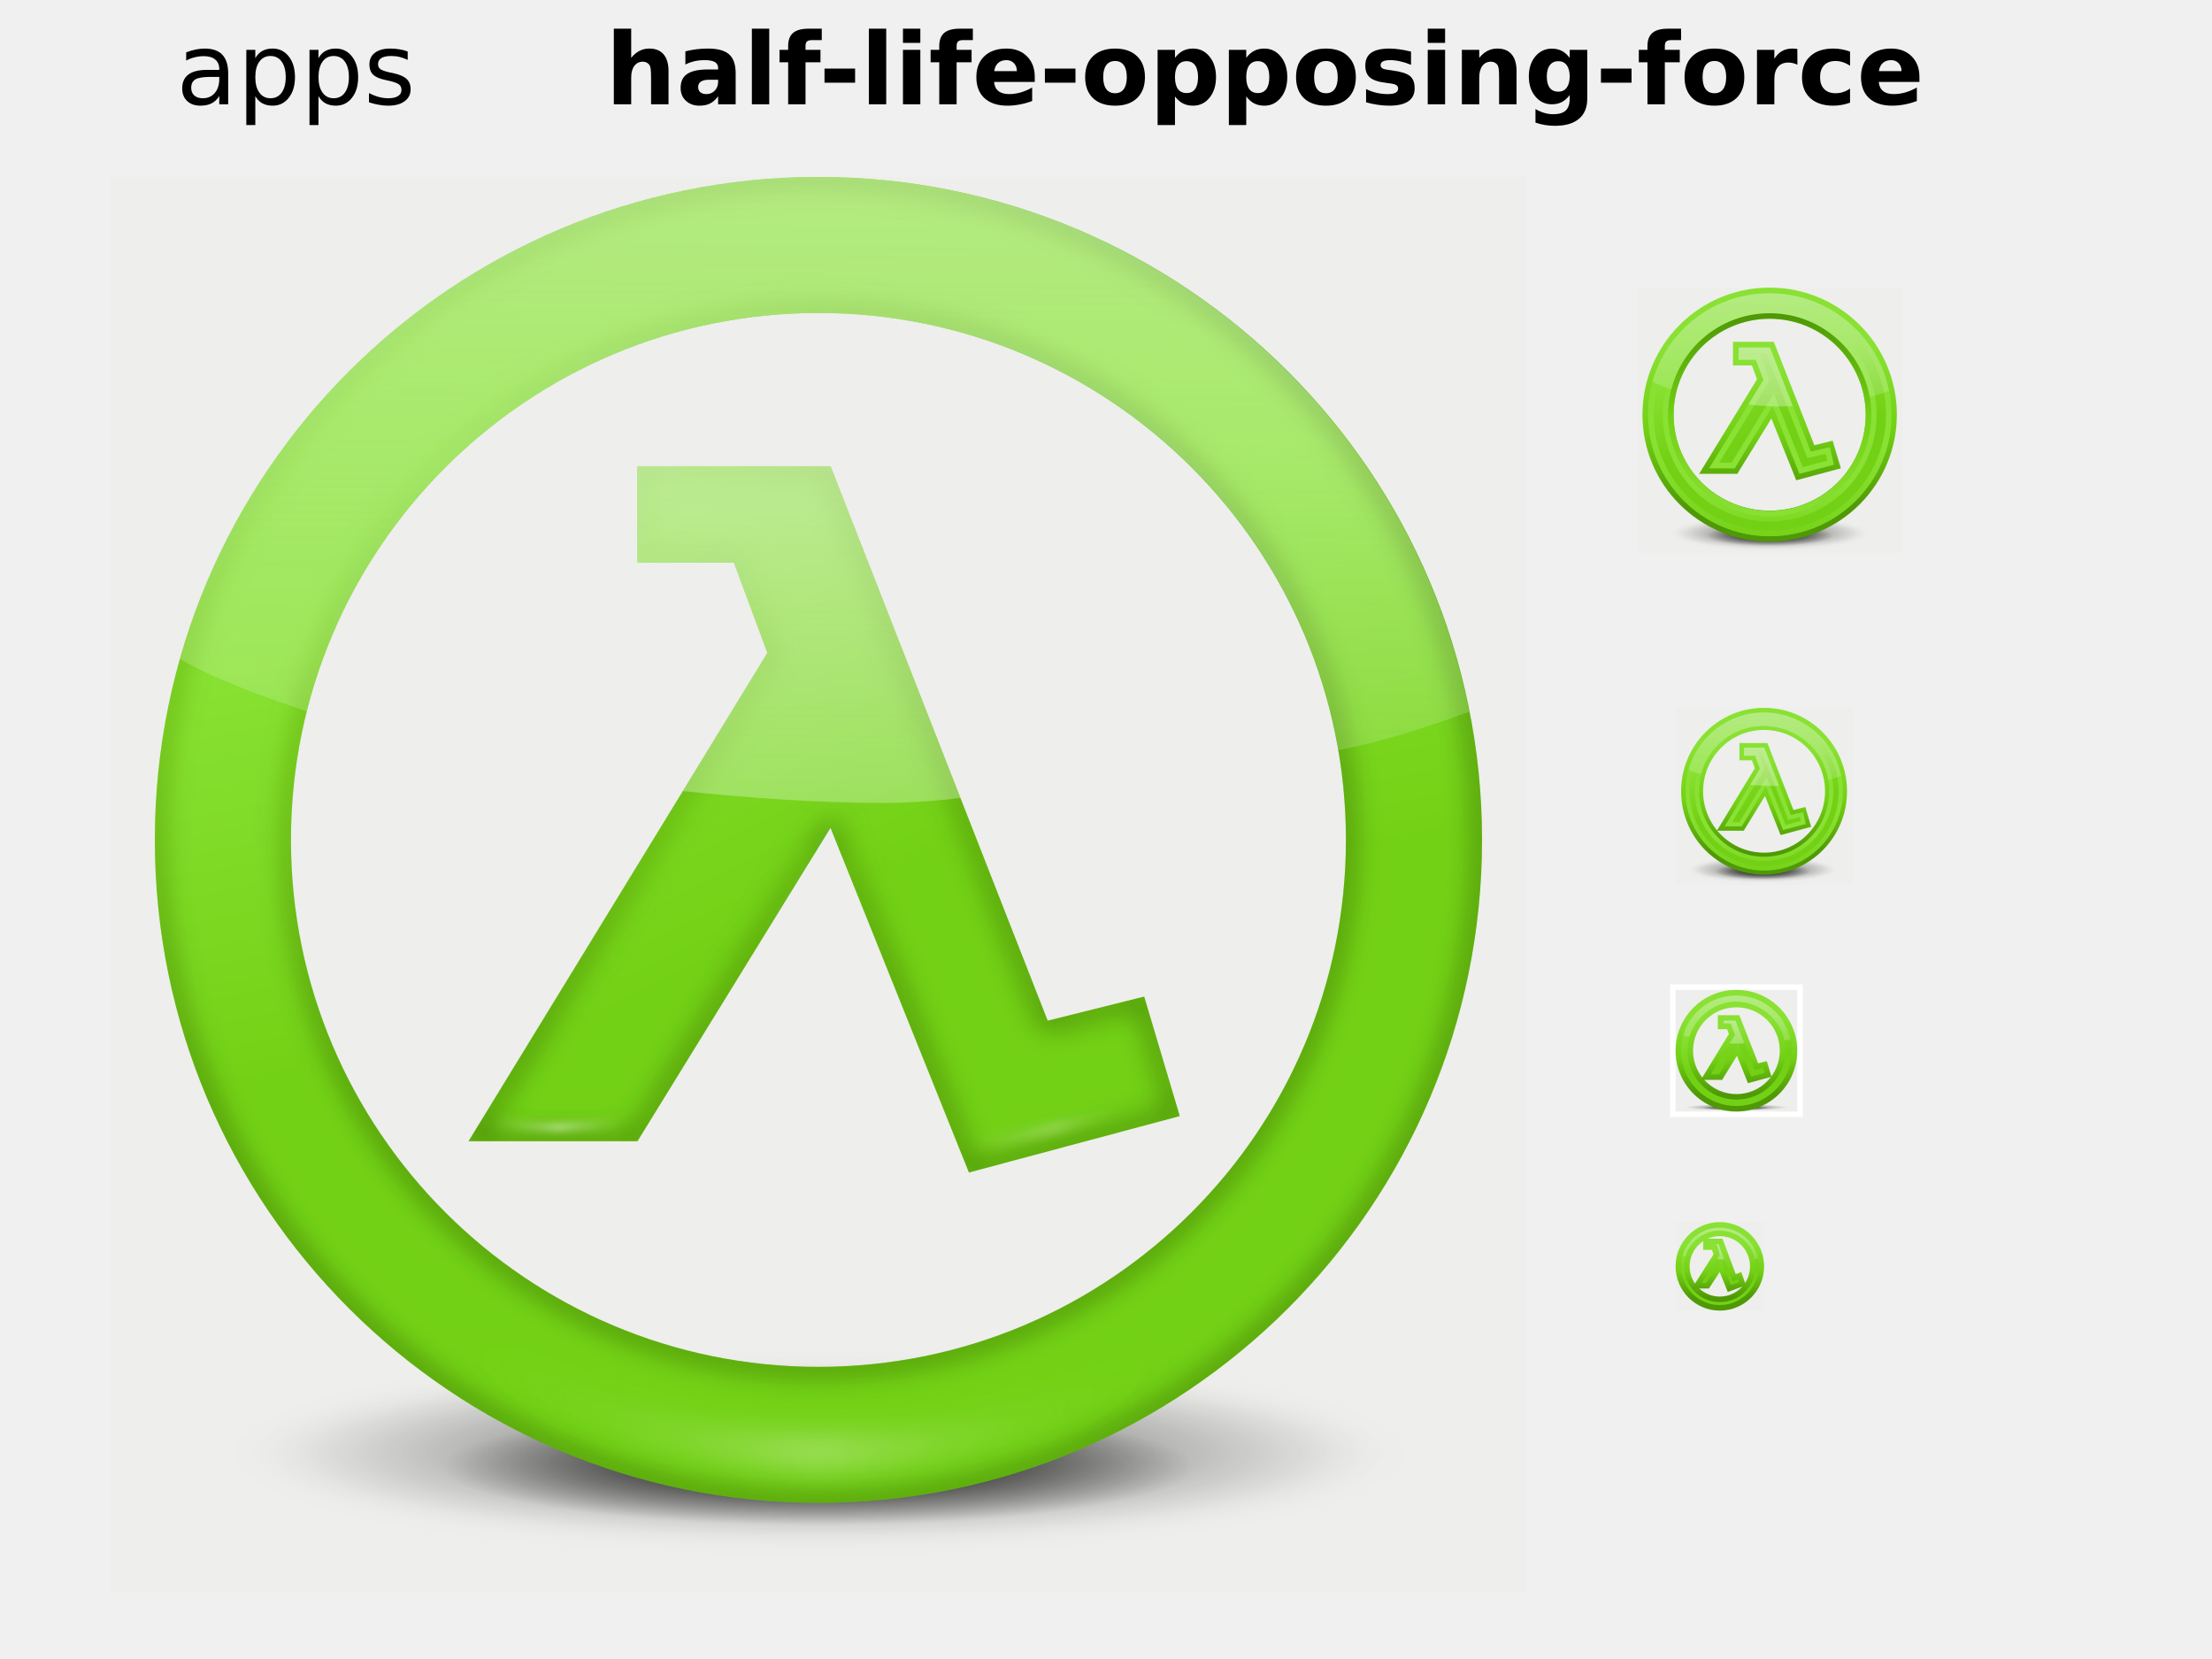
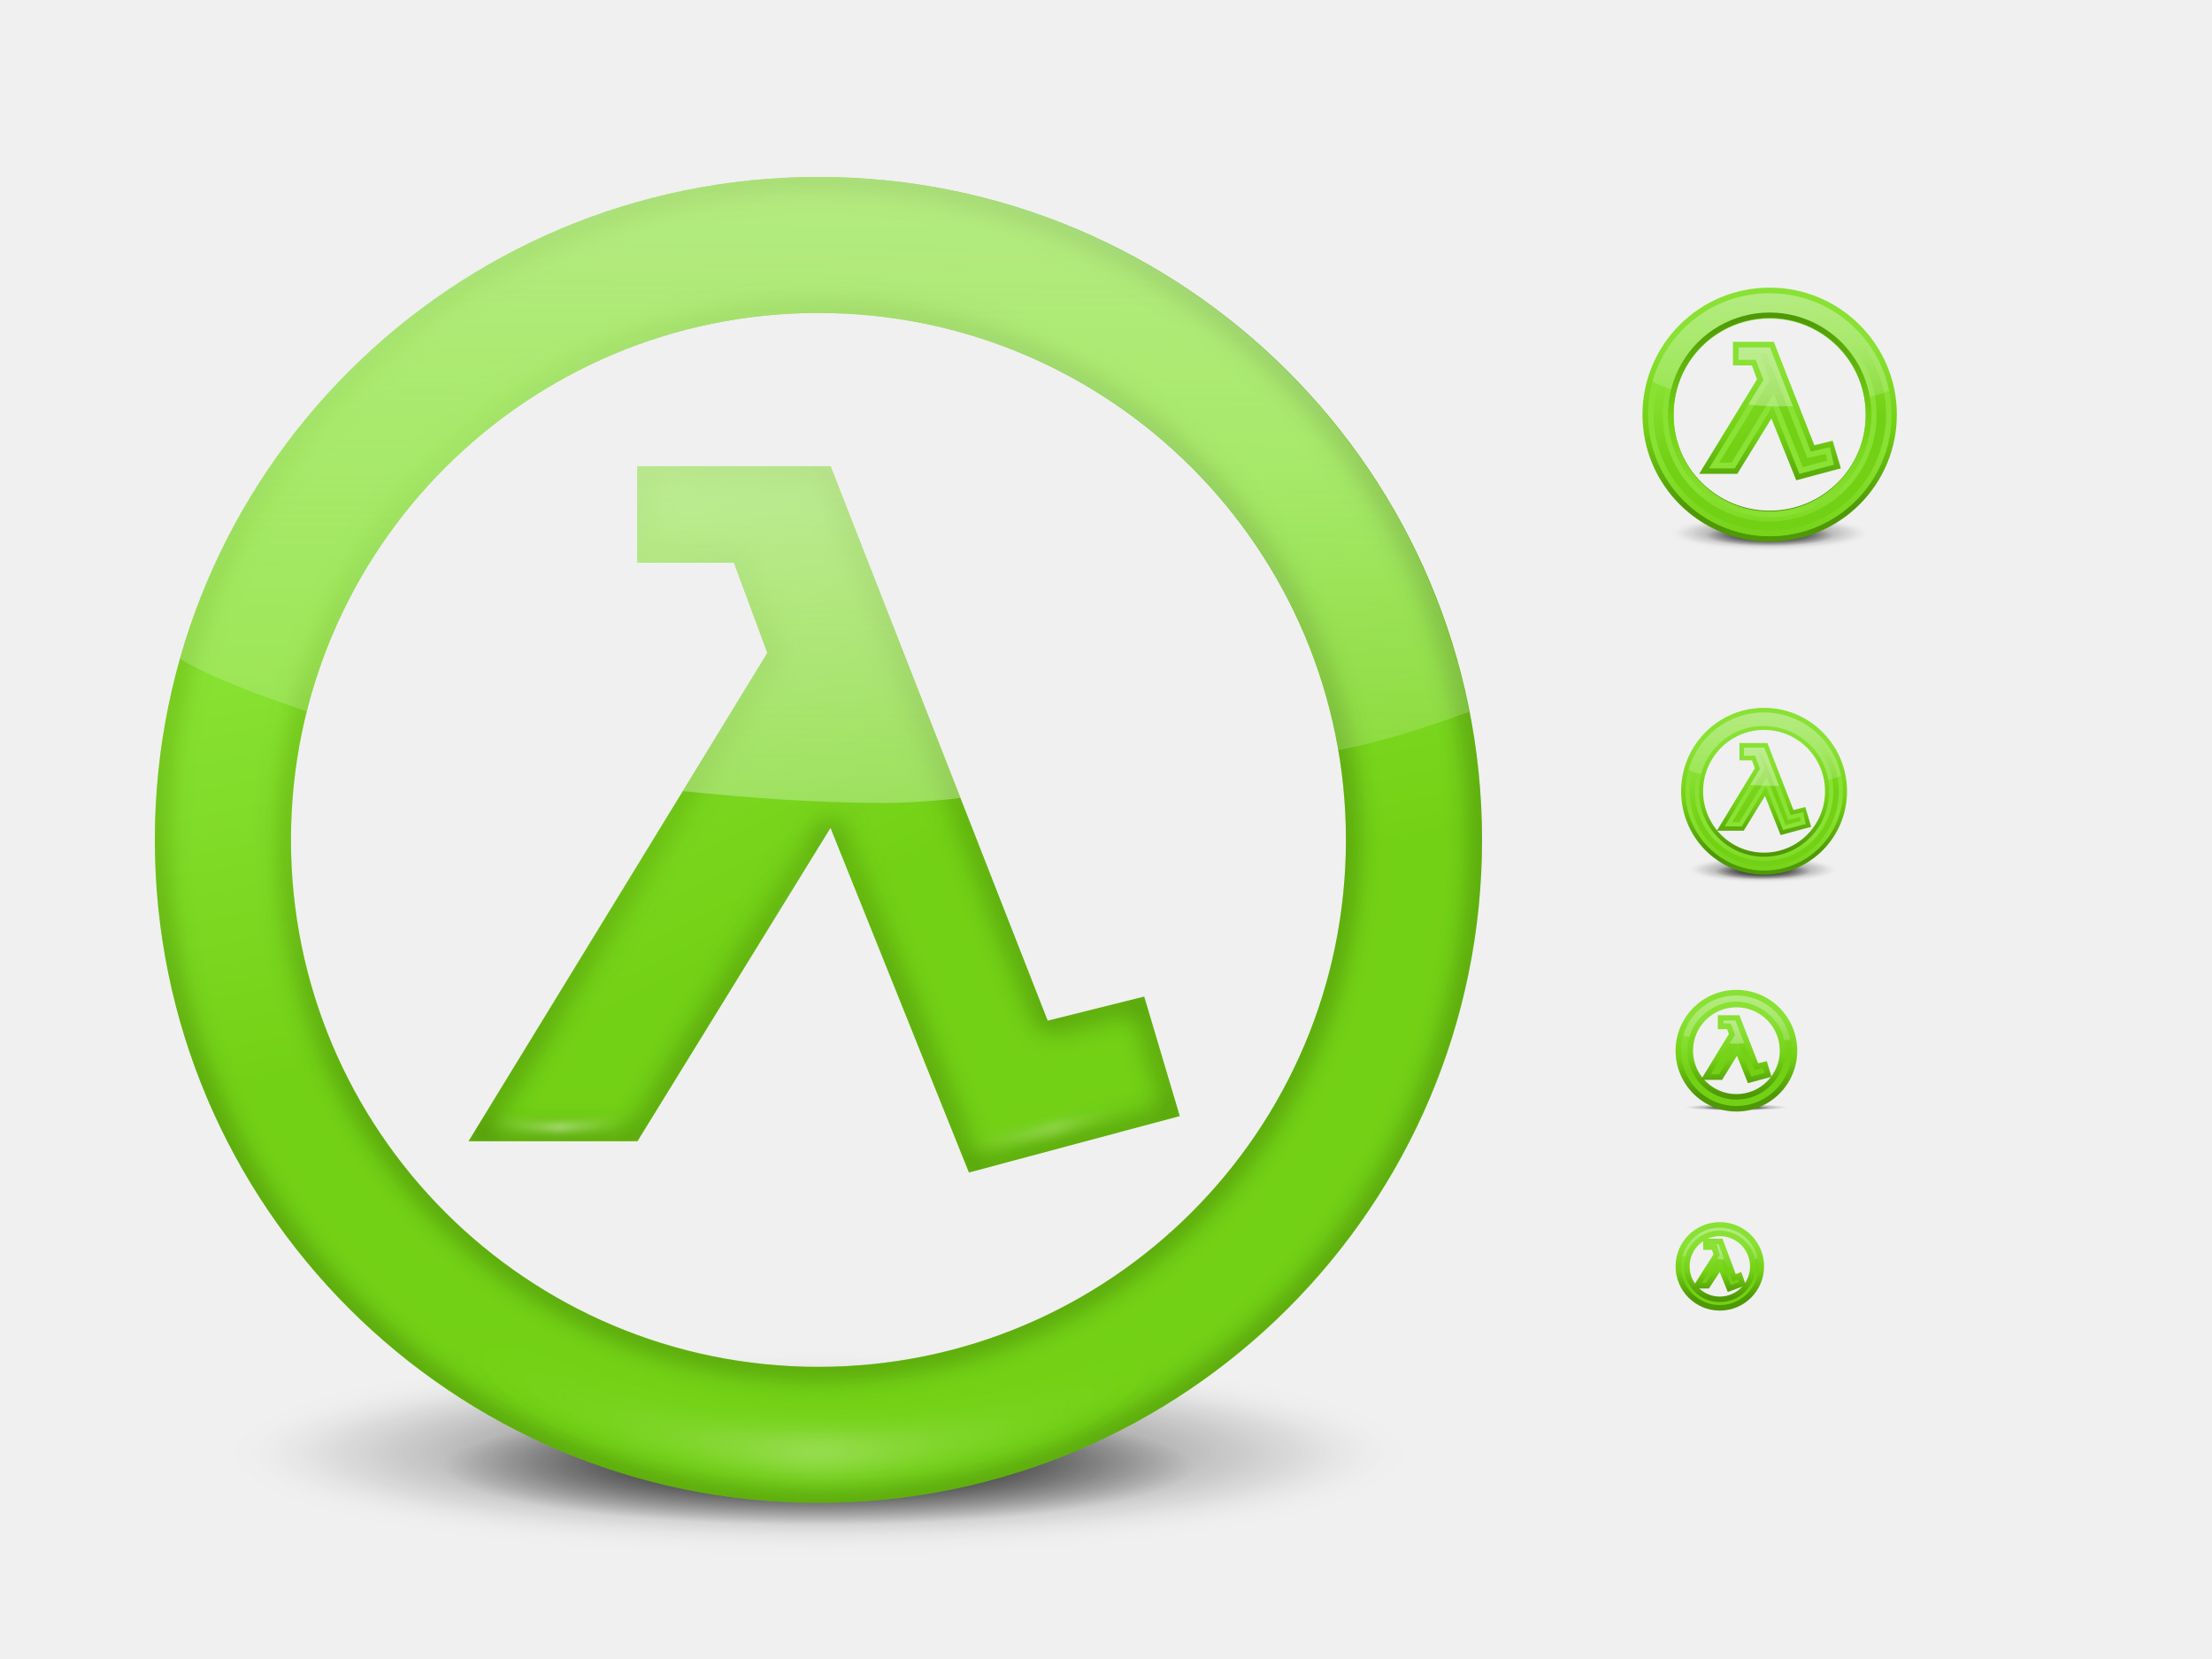
<svg xmlns="http://www.w3.org/2000/svg" xmlns:xlink="http://www.w3.org/1999/xlink" width="400" height="300" id="svg11300" version="1.0" style="display:inline;enable-background:new">
  <defs id="defs3">
    <linearGradient id="linearGradient6463">
      <stop id="stop6465" offset="0" style="stop-color:#73d115;stop-opacity:0;" />
      <stop style="stop-color:#ffffff;stop-opacity:0.502;" offset="0.5" id="stop6467" />
      <stop id="stop6469" offset="1" style="stop-color:#73d115;stop-opacity:0;" />
    </linearGradient>
    <linearGradient xlink:href="#linearGradient6786" id="linearGradient7013" gradientUnits="userSpaceOnUse" x1="21.33" y1="29.137" x2="21.096" y2="47.437" />
    <linearGradient id="linearGradient6786">
      <stop style="stop-color:#89e133;stop-opacity:1;" offset="0" id="stop6788" />
      <stop style="stop-color:#73d115;stop-opacity:1;" offset="1" id="stop6790" />
    </linearGradient>
    <linearGradient id="linearGradient5666">
      <stop style="stop-color:#73d115;stop-opacity:1;" offset="0" id="stop5668" />
      <stop style="stop-color:#89e133;stop-opacity:1;" offset="1" id="stop5670" />
    </linearGradient>
    <linearGradient id="linearGradient5503">
      <stop style="stop-color:#89e133;stop-opacity:1;" offset="0" id="stop5505" />
      <stop id="stop5656" offset="0.5" style="stop-color:#73d115;stop-opacity:1;" />
      <stop style="stop-color:#4e9905;stop-opacity:1;" offset="1" id="stop5507" />
    </linearGradient>
    <linearGradient id="linearGradient5453">
      <stop style="stop-color:#eceeec;stop-opacity:1;" offset="0" id="stop5455" />
      <stop style="stop-color:#e8ffdb;stop-opacity:0;" offset="1" id="stop5457" />
    </linearGradient>
    <linearGradient xlink:href="#linearGradient6786" id="linearGradient4041" gradientUnits="userSpaceOnUse" x1="23.228" y1="35.579" x2="23.431" y2="49.132" />
    <linearGradient id="linearGradient4735">
      <stop style="stop-color:#73d115;stop-opacity:1;" offset="0" id="stop4737" />
      <stop style="stop-color:#366a04;stop-opacity:1;" offset="1" id="stop4739" />
    </linearGradient>
    <linearGradient id="linearGradient4044">
      <stop id="stop4046" offset="0" style="stop-color:#000000;stop-opacity:1;" />
      <stop id="stop4048" offset="1" style="stop-color:#000000;stop-opacity:0;" />
    </linearGradient>
    <filter color-interpolation-filters="sRGB" id="filter34615-9" x="-0.051" width="1.101" y="-0.137" height="1.273">
      <feGaussianBlur stdDeviation="0.852" id="feGaussianBlur34617-7" />
    </filter>
    <filter id="filter6092">
      <feGaussianBlur stdDeviation="2.499" id="feGaussianBlur6094" />
    </filter>
    <filter id="filter6096">
      <feGaussianBlur stdDeviation="2.339" id="feGaussianBlur6098" />
    </filter>
    <clipPath clipPathUnits="userSpaceOnUse" id="clipPath6164">
      <path style="fill:#000000;fill-opacity:1;stroke:none;display:inline;enable-background:new" d="m -543,31.117 c -64.617,0 -117,52.33 -117,116.883 0,64.552 52.383,116.883 117,116.883 64.617,0 117,-52.33 117,-116.883 0,-64.553 -52.383,-116.883 -117,-116.883 z m 0,23.976 c 51.362,0 93,41.596 93,92.907 0,51.311 -41.638,92.907 -93,92.907 -51.362,0 -93,-41.596 -93,-92.907 0,-51.311 41.638,-92.907 93,-92.907 z" id="path6166" />
    </clipPath>
    <clipPath clipPathUnits="userSpaceOnUse" id="clipPath6168">
      <path style="fill:#000000;fill-opacity:1;stroke:none;display:inline;enable-background:new" d="m -574.909,82.121 0,17.001 17.018,0 5.891,15.911 -52.691,86.095 29.782,0 34.036,-55.254 24.406,60.766 37.169,-9.949 -6.266,-21.065 -17.018,4.25 -38.291,-97.756 z" id="path6170" />
    </clipPath>
    <filter color-interpolation-filters="sRGB" id="filter4615-6-8" x="-0.068" width="1.135" y="-0.532" height="2.065">
      <feGaussianBlur stdDeviation="0.693" id="feGaussianBlur4617-0-7" />
    </filter>
    <filter color-interpolation-filters="sRGB" id="filter4633-2-9" x="-0.075" width="1.151" y="-0.294" height="1.588">
      <feGaussianBlur stdDeviation="1.026" id="feGaussianBlur4635-0-0" />
    </filter>
    <filter id="filter6602" x="-0.039" width="1.078" y="-0.13" height="1.261">
      <feGaussianBlur stdDeviation="2.78" id="feGaussianBlur6604" />
    </filter>
    <filter color-interpolation-filters="sRGB" id="filter34615-9-6" x="-0.051" width="1.101" y="-0.137" height="1.273">
      <feGaussianBlur stdDeviation="0.852" id="feGaussianBlur34617-7-40" />
    </filter>
    <filter color-interpolation-filters="sRGB" id="filter34615-9-6-3" x="-0.051" width="1.101" y="-0.137" height="1.273">
      <feGaussianBlur stdDeviation="0.852" id="feGaussianBlur34617-7-40-8" />
    </filter>
    <filter color-interpolation-filters="sRGB" id="filter34615-9-6-1" x="-0.051" width="1.101" y="-0.137" height="1.273">
      <feGaussianBlur stdDeviation="0.852" id="feGaussianBlur34617-7-40-1" />
    </filter>
    <radialGradient xlink:href="#linearGradient4044" id="radialGradient6801" gradientUnits="userSpaceOnUse" gradientTransform="matrix(1.64137,0,0,0.607307,0.0395667,0.0619518)" cx="15.116" cy="63.965" fx="15.116" fy="63.965" r="12.289" />
    <radialGradient xlink:href="#linearGradient4044" id="radialGradient6803" gradientUnits="userSpaceOnUse" gradientTransform="scale(1.64399,0.608276)" cx="15.116" cy="63.965" fx="15.116" fy="63.965" r="12.289" />
    <linearGradient xlink:href="#linearGradient5453" id="linearGradient6831" gradientUnits="userSpaceOnUse" gradientTransform="matrix(0.5272764,0,0,0.5305279,301.8636,126.3779)" x1="33.633" y1="-15.586" x2="33.231" y2="53.867" />
    <linearGradient xlink:href="#linearGradient5666" id="linearGradient6835" gradientUnits="userSpaceOnUse" gradientTransform="matrix(0.5272764,0,0,0.5305279,301.8636,-397.9758)" x1="31.127" y1="1023.346" x2="22.206" y2="1005.756" />
    <linearGradient xlink:href="#linearGradient5503" id="linearGradient6837" gradientUnits="userSpaceOnUse" gradientTransform="matrix(0.5272764,0,0,0.5305279,301.8636,-397.9758)" x1="32.375" y1="1009.362" x2="32.317" y2="1038.22" />
    <linearGradient xlink:href="#linearGradient5453" id="linearGradient6840" gradientUnits="userSpaceOnUse" gradientTransform="matrix(0.5172666,0,0,0.5165692,302.154,126.7661)" x1="33.012" y1="-45.645" x2="32.339" y2="44.432" />
    <linearGradient xlink:href="#linearGradient5666" id="linearGradient6845" gradientUnits="userSpaceOnUse" gradientTransform="matrix(0.5272764,0,0,0.5305279,301.8636,-397.9758)" x1="42.802" y1="1022.818" x2="39.296" y2="1006.106" />
    <linearGradient xlink:href="#linearGradient5503" id="linearGradient6847" gradientUnits="userSpaceOnUse" gradientTransform="matrix(0.5272764,0,0,0.5305279,301.8636,-397.9758)" x1="32.401" y1="1004.866" x2="32.545" y2="1040.653" />
    <linearGradient xlink:href="#linearGradient5453" id="linearGradient6851" gradientUnits="userSpaceOnUse" gradientTransform="matrix(0.3362226,0,0,0.3643624,303.0325,178.4909)" x1="33.633" y1="-15.586" x2="33.231" y2="53.867" />
    <linearGradient xlink:href="#linearGradient5666" id="linearGradient6854" gradientUnits="userSpaceOnUse" gradientTransform="matrix(0.3818182,0,0,0.3818173,301.5909,-199.4011)" x1="31.127" y1="1023.346" x2="22.206" y2="1005.756" />
    <linearGradient xlink:href="#linearGradient5503" id="linearGradient6856" gradientUnits="userSpaceOnUse" gradientTransform="matrix(0.3818182,0,0,0.3818173,301.5909,-199.4011)" x1="32.375" y1="1009.362" x2="32.317" y2="1038.22" />
    <linearGradient xlink:href="#linearGradient5453" id="linearGradient6859" gradientUnits="userSpaceOnUse" gradientTransform="matrix(0.3634398,0,0,0.3601492,302.1435,178.5725)" x1="33.012" y1="-45.645" x2="32.339" y2="44.432" />
    <linearGradient xlink:href="#linearGradient5666" id="linearGradient6862" gradientUnits="userSpaceOnUse" gradientTransform="matrix(0.3818182,0,0,0.3818173,301.5909,-199.4011)" x1="42.802" y1="1022.818" x2="39.296" y2="1006.106" />
    <linearGradient xlink:href="#linearGradient5503" id="linearGradient6864" gradientUnits="userSpaceOnUse" gradientTransform="matrix(0.3818182,0,0,0.3818173,301.5909,-199.4011)" x1="32.401" y1="1004.866" x2="32.545" y2="1040.653" />
    <radialGradient xlink:href="#linearGradient4044" id="radialGradient6904" gradientUnits="userSpaceOnUse" gradientTransform="scale(1.64399,0.608276)" cx="15.116" cy="63.965" fx="15.116" fy="63.965" r="12.289" />
    <radialGradient xlink:href="#linearGradient4044" id="radialGradient6906" gradientUnits="userSpaceOnUse" gradientTransform="matrix(1.64137,0,0,0.607307,0.0395667,0.0619518)" cx="15.116" cy="63.965" fx="15.116" fy="63.965" r="12.289" />
    <linearGradient xlink:href="#linearGradient5453" id="linearGradient4432" gradientUnits="userSpaceOnUse" gradientTransform="matrix(0.24016,0,0,0.26026,303.1966,220.7182)" x1="33.633" y1="-15.586" x2="33.231" y2="53.867" />
    <linearGradient xlink:href="#linearGradient5666" id="linearGradient4435" gradientUnits="userSpaceOnUse" gradientTransform="matrix(0.2727285,0,0,0.2727278,302.1364,-49.14476)" x1="31.127" y1="1023.346" x2="22.206" y2="1005.756" />
    <linearGradient xlink:href="#linearGradient5503" id="linearGradient4437" gradientUnits="userSpaceOnUse" gradientTransform="matrix(0.2727285,0,0,0.2727278,302.1364,-49.14476)" x1="32.375" y1="1009.362" x2="32.317" y2="1038.22" />
    <linearGradient xlink:href="#linearGradient5453" id="linearGradient4440" gradientUnits="userSpaceOnUse" gradientTransform="matrix(0.259601,0,0,0.2572505,302.5311,220.8375)" x1="33.012" y1="-45.645" x2="32.339" y2="44.432" />
    <linearGradient xlink:href="#linearGradient5666" id="linearGradient4443" gradientUnits="userSpaceOnUse" gradientTransform="matrix(0.2727285,0,0,0.2727278,302.1364,-49.14476)" x1="42.802" y1="1022.818" x2="39.296" y2="1006.106" />
    <linearGradient xlink:href="#linearGradient5503" id="linearGradient4445" gradientUnits="userSpaceOnUse" gradientTransform="matrix(0.2727285,0,0,0.2727278,302.1364,-49.14476)" x1="32.401" y1="1004.866" x2="32.545" y2="1040.653" />
    <radialGradient xlink:href="#linearGradient4044" id="radialGradient4172" gradientUnits="userSpaceOnUse" gradientTransform="matrix(1.64137,0,0,0.607307,0.0395667,0.0619518)" cx="15.116" cy="63.965" fx="15.116" fy="63.965" r="12.289" />
    <radialGradient xlink:href="#linearGradient4044" id="radialGradient4174" gradientUnits="userSpaceOnUse" gradientTransform="scale(1.64399,0.608276)" cx="15.116" cy="63.965" fx="15.116" fy="63.965" r="12.289" />
    <linearGradient xlink:href="#linearGradient5666" id="linearGradient4176" gradientUnits="userSpaceOnUse" gradientTransform="matrix(4.363636,0,0,4.359256,6.181819,-4292.952)" x1="42.802" y1="1022.818" x2="39.296" y2="1006.106" />
    <linearGradient xlink:href="#linearGradient5666" id="linearGradient4178" gradientUnits="userSpaceOnUse" gradientTransform="matrix(4.363636,0,0,4.359256,6.181819,-4292.952)" x1="31.127" y1="1023.346" x2="22.206" y2="1005.756" />
    <radialGradient xlink:href="#linearGradient4735" id="radialGradient4180" gradientUnits="userSpaceOnUse" gradientTransform="matrix(1.603001,0,0,0.9989967,373.7969,0.1484933)" cx="-615.286" cy="78.423" fx="-615.286" fy="78.423" r="117" />
    <radialGradient xlink:href="#linearGradient4735" id="radialGradient4182" gradientUnits="userSpaceOnUse" gradientTransform="matrix(1.503779,-6.0747764e-8,5.5692884e-8,1.378648,294.6979,-35.63268)" cx="-578.281" cy="97.744" fx="-578.281" fy="97.744" r="62.697" />
    <linearGradient xlink:href="#linearGradient5453" id="linearGradient4184" gradientUnits="userSpaceOnUse" x1="33.012" y1="-45.645" x2="32.339" y2="44.432" />
    <linearGradient xlink:href="#linearGradient5453" id="linearGradient4186" gradientUnits="userSpaceOnUse" gradientTransform="matrix(4.183391,0,0,4.215304,11.49816,16.63179)" x1="33.633" y1="-15.586" x2="33.231" y2="53.867" />
    <linearGradient xlink:href="#linearGradient6463" id="linearGradient4188" gradientUnits="userSpaceOnUse" gradientTransform="translate(18.75838,-6.210791)" x1="153.534" y1="207.136" x2="187.213" y2="207.136" />
    <linearGradient xlink:href="#linearGradient6463" id="linearGradient4190" gradientUnits="userSpaceOnUse" gradientTransform="translate(12.41647,-5.506134)" x1="75.772" y1="204.829" x2="102.824" y2="204.829" />
    <linearGradient xlink:href="#linearGradient6463" id="linearGradient4192" gradientUnits="userSpaceOnUse" gradientTransform="matrix(3.930586,0,0,3.92664,20.33897,30.20726)" x1="16.605" y1="56.007" x2="47.927" y2="56.007" />
    <radialGradient xlink:href="#linearGradient4044" id="radialGradient4207" gradientUnits="userSpaceOnUse" gradientTransform="matrix(1.64137,0,0,0.607307,0.0395667,0.0619518)" cx="15.116" cy="63.965" fx="15.116" fy="63.965" r="12.289" />
    <radialGradient xlink:href="#linearGradient4044" id="radialGradient4209" gradientUnits="userSpaceOnUse" gradientTransform="scale(1.64399,0.608276)" cx="15.116" cy="63.965" fx="15.116" fy="63.965" r="12.289" />
    <linearGradient xlink:href="#linearGradient5666" id="linearGradient4211" gradientUnits="userSpaceOnUse" gradientTransform="matrix(0.8,0,0,0.8000007,293.5,-741.3905)" x1="42.802" y1="1022.818" x2="39.296" y2="1006.106" />
    <linearGradient xlink:href="#linearGradient5503" id="linearGradient4213" gradientUnits="userSpaceOnUse" gradientTransform="matrix(0.8,0,0,0.8000007,293.5,-741.3905)" x1="32.401" y1="1004.866" x2="32.545" y2="1040.653" />
    <linearGradient xlink:href="#linearGradient6786" id="linearGradient4215" gradientUnits="userSpaceOnUse" x1="23.228" y1="35.579" x2="23.431" y2="49.132" />
    <linearGradient xlink:href="#linearGradient6786" id="linearGradient4217" gradientUnits="userSpaceOnUse" x1="21.33" y1="29.137" x2="21.096" y2="47.437" />
    <linearGradient xlink:href="#linearGradient5453" id="linearGradient4219" gradientUnits="userSpaceOnUse" gradientTransform="matrix(0.7848128,0,0,0.778952,293.9405,49.8854)" x1="33.012" y1="-45.645" x2="32.339" y2="44.432" />
    <linearGradient xlink:href="#linearGradient5503" id="linearGradient4221" gradientUnits="userSpaceOnUse" x1="30.618" y1="52.972" x2="30.067" y2="12.525" />
    <linearGradient xlink:href="#linearGradient5666" id="linearGradient4223" gradientUnits="userSpaceOnUse" gradientTransform="matrix(0.8,0,0,0.8000007,293.5,-741.3905)" x1="31.127" y1="1023.346" x2="22.206" y2="1005.756" />
    <linearGradient xlink:href="#linearGradient5503" id="linearGradient4225" gradientUnits="userSpaceOnUse" gradientTransform="matrix(0.8,0,0,0.8000007,293.5,-741.3905)" x1="32.375" y1="1009.362" x2="32.317" y2="1038.22" />
    <linearGradient xlink:href="#linearGradient5453" id="linearGradient4227" gradientUnits="userSpaceOnUse" gradientTransform="matrix(0.8,0,0,0.8000007,293.5,49.3)" x1="33.633" y1="-15.586" x2="33.231" y2="53.867" />
  </defs>
  <g style="display:inline" id="layer1">
-     <g id="layer2" style="display:inline">
+     <g id="layer2" style="display:none">
      <rect style="fill:#eeeeec;fill-opacity:1;fill-rule:nonzero;stroke:none;stroke-width:2;marker:none;visibility:visible;display:inline;overflow:visible;enable-background:accumulate" id="rect6284" width="48" height="48" x="296" y="52" />
      <rect y="128" x="303" height="32" width="32" id="rect6592" style="fill:#eeeeec;fill-opacity:1;fill-rule:nonzero;stroke:none;stroke-width:2;marker:none;visibility:visible;display:inline;overflow:visible;enable-background:accumulate" />
      <rect y="178" x="302" height="24" width="24" id="rect5028" style="fill:#ffffff;fill-opacity:1;fill-rule:nonzero;stroke:none;stroke-width:2;marker:none;visibility:visible;display:inline;overflow:visible;enable-background:accumulate" />
      <rect y="221" x="303" height="16" width="16" id="rect6833" style="fill:#eeeeec;fill-opacity:1;fill-rule:nonzero;stroke:none;stroke-width:2;marker:none;visibility:visible;display:inline;overflow:visible;enable-background:accumulate" />
      <rect style="fill:#eeeeec;fill-opacity:1;fill-rule:nonzero;stroke:none;stroke-width:2;marker:none;visibility:visible;display:inline;overflow:visible;enable-background:accumulate" id="rect6749" width="22" height="22" x="303" y="179" />
      <rect y="32" x="20" height="256" width="256" id="rect6282" style="fill:#eeeeec;fill-opacity:1;fill-rule:nonzero;stroke:none;stroke-width:2;marker:none;visibility:visible;display:inline;overflow:visible;enable-background:accumulate" />
      <text id="context" style="font-size:18px;font-style:normal;font-variant:normal;font-weight:normal;font-stretch:normal;fill:#000000;fill-opacity:1;stroke:none;display:inline;enable-background:new;font-family:DejaVu Sans;-inkscape-font-specification:DejaVu Sans" x="31.871" xml:space="preserve" y="18.86">
        <tspan id="tspan2716" x="31.871" y="18.86" style="font-style:normal;font-variant:normal;font-weight:normal;font-stretch:normal;font-family:DejaVu Sans;-inkscape-font-specification:DejaVu Sans">apps</tspan>
      </text>
      <text id="icon-name" style="font-size:18px;font-style:normal;font-variant:normal;font-weight:bold;font-stretch:normal;text-align:start;line-height:125%;writing-mode:lr-tb;text-anchor:start;fill:#000000;fill-opacity:1;stroke:none;display:inline;enable-background:new;font-family:DejaVu Sans;-inkscape-font-specification:DejaVu Sans Bold" x="109.486" xml:space="preserve" y="18.86">
        <tspan id="tspan3023" x="109.486" y="18.86" style="font-size:18px;font-style:normal;font-variant:normal;font-weight:bold;font-stretch:normal;font-family:DejaVu Sans;-inkscape-font-specification:DejaVu Sans Bold">half-life-opposing-force</tspan>
      </text>
    </g>
    <g id="layer4" style="display:inline">
      <g id="g6154" style="fill:#ffffff" transform="matrix(1.25,0,0,1.25,-78,-47.25)" />
      <g style="display:inline;enable-background:new" id="g4194" transform="matrix(1.022727,0,0,1.021277,-6.749789,-1.10638)">
        <g transform="matrix(0.1585175,0,0,0.1487325,232.3154,81.22168)" id="g6785">
-           <path style="opacity:0.869;fill:url(#radialGradient4207);fill-opacity:1;stroke:none" id="path9120-0" d="m 45.053,38.909 c 0,4.128 -9.045,7.475 -20.203,7.475 -11.158,0 -20.203,-3.347 -20.203,-7.475 0,-4.128 9.045,-7.475 20.203,-7.475 11.158,0 20.203,3.347 20.203,7.475 z" transform="matrix(3.532624,0,0,1.664689,462.2148,34.0899)" />
-           <path transform="matrix(5.245853,0,0,2.472012,419.6419,-0.1826002)" d="m 45.053,38.909 c 0,4.128 -9.045,7.475 -20.203,7.475 -11.158,0 -20.203,-3.347 -20.203,-7.475 0,-4.128 9.045,-7.475 20.203,-7.475 11.158,0 20.203,3.347 20.203,7.475 z" id="path9122-9" style="opacity:0.633;fill:url(#radialGradient4209);fill-opacity:1;stroke:none;filter:url(#filter34615-9-6)" />
+           <path style="opacity:0.869;fill:url(#radialGradient4207);fill-opacity:1;stroke:none" id="path9120-0" d="m 45.053,38.909 a 20.203,7.475 0 1 1 -40.406,0 20.203,7.475 0 1 1 40.406,0 z" transform="matrix(3.532624,0,0,1.664689,462.2148,34.0899)" />
+           <path transform="matrix(5.245853,0,0,2.472012,419.6419,-0.1826002)" d="m 45.053,38.909 a 20.203,7.475 0 1 1 -40.406,0 20.203,7.475 0 1 1 40.406,0 z" id="path9122-9" style="opacity:0.633;fill:url(#radialGradient4209);fill-opacity:1;stroke:none;filter:url(#filter34615-9-6)" />
        </g>
        <path id="path2998-91" d="m 319.5,52.5 c -12.15,0 -22,9.85 -22,22 0,12.15 9.85,22 22,22 12.15,0 22,-9.85 22,-22 0,-12.15 -9.85,-22 -22,-22 z m 0,4.513 c 9.658,0 17.487,7.829 17.487,17.487 0,9.658 -7.829,17.487 -17.487,17.487 -9.658,0 -17.487,-7.829 -17.487,-17.487 0,-9.658 7.829,-17.487 17.487,-17.487 z" style="fill:url(#linearGradient4211);fill-opacity:1;stroke:url(#linearGradient4213);stroke-width:0.978" />
-         <path transform="matrix(0.9943324,0,0,0.9943324,296.4814,51.6902)" d="m 41.677,22.939 c 0,10.23 -8.293,18.523 -18.523,18.523 -10.23,0 -18.523,-8.293 -18.523,-18.523 0,-10.23 8.293,-18.523 18.523,-18.523 10.23,0 18.523,8.293 18.523,18.523 z" id="path6766" style="fill:none;stroke:url(#linearGradient4215);stroke-width:0.984;stroke-linecap:round;stroke-linejoin:round;stroke-miterlimit:4;stroke-opacity:1;stroke-dasharray:none" />
-         <path transform="matrix(0.9881956,0,0,0.9881956,298.2944,51.6629)" d="m 42.776,23.131 c 0,11.753 -9.528,21.28 -21.28,21.28 -11.753,0 -21.28,-9.528 -21.28,-21.28 0,-11.753 9.528,-21.28 21.28,-21.28 11.753,0 21.28,9.528 21.28,21.28 z" id="path6768" style="fill:none;stroke:url(#linearGradient4217);stroke-width:0.99;stroke-linecap:round;stroke-linejoin:round;stroke-miterlimit:4;stroke-opacity:1;stroke-dasharray:none" />
+         <path transform="matrix(0.9943324,0,0,0.9943324,296.4814,51.6902)" d="m 41.677,22.939 a 18.523,18.523 0 1 1 -37.047,0 18.523,18.523 0 1 1 37.047,0 z" id="path6766" style="fill:none;stroke:url(#linearGradient4215);stroke-width:0.984;stroke-linecap:round;stroke-linejoin:round;stroke-miterlimit:4;stroke-opacity:1;stroke-dasharray:none" />
+         <path transform="matrix(0.9881956,0,0,0.9881956,298.2944,51.6629)" d="m 42.776,23.131 a 21.28,21.28 0 1 1 -42.561,0 21.28,21.28 0 1 1 42.561,0 z" id="path6768" style="fill:none;stroke:url(#linearGradient4217);stroke-width:0.99;stroke-linecap:round;stroke-linejoin:round;stroke-miterlimit:4;stroke-opacity:1;stroke-dasharray:none" />
        <path id="path2998-9-27" d="m 298.772,68.629 c 0.219,0.109 0.387,0.235 0.613,0.341 1.061,0.496 2.28,0.917 3.483,1.339 1.863,-7.403 8.543,-12.901 16.579,-12.901 8.483,0 15.468,6.114 16.849,14.143 1.017,-0.251 2.069,-0.48 3.017,-0.779 0.464,-0.147 0.854,-0.329 1.3,-0.487 -1.947,-9.844 -10.677,-17.283 -21.165,-17.283 -9.881,0 -18.115,6.633 -20.675,15.628 z" style="fill:url(#linearGradient4219);fill-opacity:1;stroke:none" />
-         <path transform="matrix(0.8749003,0,0,0.8761614,293.2909,46.13248)" d="m 49.918,32.406 c 0,11.025 -8.937,19.962 -19.962,19.962 -11.025,0 -19.962,-8.937 -19.962,-19.962 0,-11.025 8.937,-19.962 19.962,-19.962 11.025,0 19.962,8.937 19.962,19.962 z" id="path5485-2" style="fill:none;stroke:url(#linearGradient4221);stroke-width:1.118;stroke-opacity:1" />
+         <path transform="matrix(0.8749003,0,0,0.8761614,293.2909,46.13248)" d="m 49.918,32.406 a 19.962,19.962 0 1 1 -39.923,0 19.962,19.962 0 1 1 39.923,0 z" id="path5485-2" style="fill:none;stroke:url(#linearGradient4221);stroke-width:1.118;stroke-opacity:1" />
        <path id="path3002-5" d="m 313.5,62.1 0,3.2 3.2,0 1.108,2.995 L 307.9,84.5 l 5.6,0 6.4,-10.4 4.589,11.438 6.989,-1.873 L 330.3,79.7 l -3.2,0.8 -7.2,-18.4 z" style="fill:url(#linearGradient4223);fill-opacity:1;stroke:url(#linearGradient4225);stroke-width:0.978" />
        <path id="path3002-4" d="m 314.523,63.104 0,1.234 2.892,0 1.532,4.074 -9.252,15.087 3.364,0 7.055,-11.634 4.936,12.517 5.216,-1.372 -0.484,-2.153 -3.316,0.761 -7.2,-18.477 z" style="fill:none;stroke:#8ae234;stroke-width:0.978" />
        <path id="path5407-6" d="m 323.599,72.99 -4.042,-10.401 -5.531,0.018 -0.036,2.205 3.055,-0.018 1.335,3.561 -2.687,4.367 c 3.011,0.313 5.413,0.398 7.907,0.268 z" style="fill:url(#linearGradient4227);fill-opacity:1;stroke:none" />
      </g>
      <g style="display:inline;enable-background:new" id="g4229">
        <g transform="matrix(0.1221013,0,0,0.1168613,251.1059,137.5005)" id="g6793">
-           <path style="opacity:0.869;fill:url(#radialGradient6801);fill-opacity:1;stroke:none;display:inline;enable-background:new" id="path9120-0-7" d="m 45.053,38.909 c 0,4.128 -9.045,7.475 -20.203,7.475 -11.158,0 -20.203,-3.347 -20.203,-7.475 0,-4.128 9.045,-7.475 20.203,-7.475 11.158,0 20.203,3.347 20.203,7.475 z" transform="matrix(3.532624,0,0,1.664689,466.2148,107.0899)" />
-           <path transform="matrix(5.245853,0,0,2.472012,423.6419,72.8174)" d="m 45.053,38.909 c 0,4.128 -9.045,7.475 -20.203,7.475 -11.158,0 -20.203,-3.347 -20.203,-7.475 0,-4.128 9.045,-7.475 20.203,-7.475 11.158,0 20.203,3.347 20.203,7.475 z" id="path9122-9-1" style="opacity:0.633;fill:url(#radialGradient6803);fill-opacity:1;stroke:none;display:inline;filter:url(#filter34615-9-6-3);enable-background:new" />
+           <path style="opacity:0.869;fill:url(#radialGradient6801);fill-opacity:1;stroke:none;display:inline;enable-background:new" id="path9120-0-7" d="m 45.053,38.909 a 20.203,7.475 0 1 1 -40.406,0 20.203,7.475 0 1 1 40.406,0 z" transform="matrix(3.532624,0,0,1.664689,466.2148,107.0899)" />
+           <path transform="matrix(5.245853,0,0,2.472012,423.6419,72.8174)" d="m 45.053,38.909 a 20.203,7.475 0 1 1 -40.406,0 20.203,7.475 0 1 1 40.406,0 z" id="path9122-9-1" style="opacity:0.633;fill:url(#radialGradient6803);fill-opacity:1;stroke:none;display:inline;filter:url(#filter34615-9-6-3);enable-background:new" />
        </g>
        <path id="path2998-5" d="m 319,128.5 c -8.008,0 -14.5,6.532 -14.5,14.589 0,8.057 6.492,14.59 14.5,14.59 8.008,0 14.5,-6.532 14.5,-14.59 0,-8.058 -6.492,-14.589 -14.5,-14.589 z m 0,2.993 c 6.365,0 11.526,5.192 11.526,11.597 0,6.405 -5.16,11.597 -11.526,11.597 -6.365,0 -11.526,-5.192 -11.526,-11.597 0,-6.405 5.16,-11.597 11.526,-11.597 z" style="fill:url(#linearGradient6845);fill-opacity:1;stroke:url(#linearGradient6847);stroke-width:1" />
        <path transform="matrix(0.65536,0,0,0.6594007,303.8287,127.963)" d="m 41.677,22.939 a 18.523,18.523 0 1 1 -37.047,0 18.523,18.523 0 1 1 37.047,0 z" id="path6766-6" style="fill:none;stroke:url(#linearGradient4041);stroke-width:1.141;stroke-linecap:round;stroke-linejoin:round;stroke-miterlimit:4;stroke-opacity:1;stroke-dasharray:none" />
        <path transform="matrix(0.6513153,0,0,0.6553311,305.0236,127.9449)" d="m 42.776,23.131 a 21.28,21.28 0 1 1 -42.561,0 21.28,21.28 0 1 1 42.561,0 z" id="path6768-1" style="fill:none;stroke:url(#linearGradient7013);stroke-width:1.148;stroke-linecap:round;stroke-linejoin:round;stroke-miterlimit:4;stroke-opacity:1;stroke-dasharray:none" />
        <path id="path2998-9-7" d="m 305.338,139.196 c 0.844,0.49 1.451,0.521 2.271,0.814 1.228,-4.91 5.845,-8.769 11.356,-8.727 5.805,0.044 10.752,4.14 11.662,9.722 1.027,-0.219 1.396,-0.369 2.288,-0.711 -1.284,-6.528 -7.037,-11.461 -13.95,-11.461 -6.513,0 -11.94,4.399 -13.627,10.364 z" style="fill:url(#linearGradient6840);fill-opacity:1;stroke:none" />
        <path id="path3002-6" d="m 315.046,134.866 0,2.122 2.109,0 0.73,1.986 -6.53,10.746 3.691,0 4.218,-6.897 3.025,7.585 4.606,-1.242 -0.777,-2.629 -2.109,0.53 -4.745,-12.202 z" style="fill:url(#linearGradient6835);fill-opacity:1;stroke:url(#linearGradient6837);stroke-width:1" />
        <path id="path3002-4-8" d="m 315.72,135.532 0,0.818 1.906,0 1.01,2.702 -6.098,10.005 2.217,0 4.65,-7.715 3.253,8.301 3.438,-0.91 -0.319,-1.428 -2.185,0.505 -4.745,-12.253 z" style="fill:none;stroke:#8ae234;stroke-width:0.75;stroke-miterlimit:4;stroke-dasharray:none" />
-         <path id="path5407-2" d="m 321.701,142.088 -2.664,-6.898 -3.646,0.012 -0.024,1.462 2.014,-0.012 0.88,2.361 -1.771,2.896 c 1.984,0.208 3.568,0.264 5.211,0.178 z" style="fill:url(#linearGradient6831);fill-opacity:1.0;stroke:none" />
+         <path id="path5407-2" d="m 321.701,142.088 -2.664,-6.898 -3.646,0.012 -0.024,1.462 2.014,-0.012 0.88,2.361 -1.771,2.896 c 1.984,0.208 3.568,0.264 5.211,0.178 z" style="fill:url(#linearGradient6831);fill-opacity:1;stroke:none" />
      </g>
      <g style="display:inline;enable-background:new" id="g4241">
        <g transform="matrix(0.9663666,0,0,0.5032629,10.96589,97.83111)" id="g6900">
-           <path transform="matrix(0.4651355,0,0,0.1565506,302.0224,197.4186)" d="m 45.053,38.909 c 0,4.128 -9.045,7.475 -20.203,7.475 -11.158,0 -20.203,-3.347 -20.203,-7.475 0,-4.128 9.045,-7.475 20.203,-7.475 11.158,0 20.203,3.347 20.203,7.475 z" id="path9122-9-7" style="opacity:0.633;fill:url(#radialGradient6904);fill-opacity:1;stroke:none;display:inline;filter:url(#filter34615-9-6-1);enable-background:new" />
-           <path style="opacity:0.869;fill:url(#radialGradient6906);fill-opacity:1;stroke:none;display:inline;enable-background:new" id="path9120-0-2" d="m 45.053,38.909 c 0,4.128 -9.045,7.475 -20.203,7.475 -11.158,0 -20.203,-3.347 -20.203,-7.475 0,-4.128 9.045,-7.475 20.203,-7.475 11.158,0 20.203,3.347 20.203,7.475 z" transform="matrix(0.3132282,0,0,0.1054235,305.7972,199.5978)" />
+           <path transform="matrix(0.4651355,0,0,0.1565506,302.0224,197.4186)" d="m 45.053,38.909 a 20.203,7.475 0 1 1 -40.406,0 20.203,7.475 0 1 1 40.406,0 z" id="path9122-9-7" style="opacity:0.633;fill:url(#radialGradient6904);fill-opacity:1;stroke:none;display:inline;filter:url(#filter34615-9-6-1);enable-background:new" />
+           <path style="opacity:0.869;fill:url(#radialGradient6906);fill-opacity:1;stroke:none;display:inline;enable-background:new" id="path9120-0-2" d="m 45.053,38.909 a 20.203,7.475 0 1 1 -40.406,0 20.203,7.475 0 1 1 40.406,0 z" transform="matrix(0.3132282,0,0,0.1054235,305.7972,199.5978)" />
        </g>
        <path id="path2998-56" d="m 314,179.5 c -5.799,0 -10.5,4.701 -10.5,10.5 0,5.799 4.701,10.5 10.5,10.5 5.799,0 10.5,-4.701 10.5,-10.5 0,-5.799 -4.701,-10.5 -10.5,-10.5 z m 0,2.154 c 4.609,0 8.346,3.737 8.346,8.346 0,4.609 -3.737,8.346 -8.346,8.346 -4.609,0 -8.346,-3.737 -8.346,-8.346 0,-4.609 3.737,-8.346 8.346,-8.346 z" style="fill:url(#linearGradient6862);fill-opacity:1;stroke:url(#linearGradient6864);stroke-width:1" />
        <path id="path2998-9-1" d="m 304.381,187.239 c 0.33,0.131 0.721,0.202 1.139,0.248 0.863,-3.423 4.563,-6.388 8.435,-6.358 4.079,0.031 8.056,3.115 8.696,7.006 0.529,-0.03 0.654,-0.05 1.105,-0.131 -0.902,-4.551 -4.944,-7.991 -9.802,-7.991 -4.576,0 -8.389,3.067 -9.574,7.226 z" style="fill:url(#linearGradient6859);fill-opacity:1;stroke:none" />
        <path id="path3002-0" d="m 311.136,184.082 0,1.527 1.527,0 0.529,1.429 -4.729,7.734 2.673,0 3.055,-4.964 2.19,5.459 3.336,-0.894 -0.562,-1.892 -1.527,0.382 -3.436,-8.782 z" style="fill:url(#linearGradient6854);fill-opacity:1;stroke:url(#linearGradient6856);stroke-width:1" />
-         <path id="path5407-23" d="m 313.825,184.543 -2.167,0.01 0.03,0.502 1.284,0.036 0.789,2.033 -0.992,1.533 c 1.265,0.143 1.622,0.065 2.67,0.01 z" style="fill:url(#linearGradient6851);fill-opacity:1.0;stroke:none" />
+         <path id="path5407-23" d="m 313.825,184.543 -2.167,0.01 0.03,0.502 1.284,0.036 0.789,2.033 -0.992,1.533 c 1.265,0.143 1.622,0.065 2.67,0.01 z" style="fill:url(#linearGradient6851);fill-opacity:1;stroke:none" />
      </g>
      <g style="display:inline;enable-background:new" id="g4250">
        <path id="path2998-3" d="m 311,221.5 c -4.142,0 -7.5,3.358 -7.5,7.5 0,4.142 3.358,7.5 7.5,7.5 4.142,0 7.5,-3.358 7.5,-7.5 0,-4.142 -3.358,-7.5 -7.5,-7.5 z m 0,1.538 c 3.292,0 5.962,2.669 5.962,5.962 0,3.292 -2.669,5.962 -5.962,5.962 -3.292,0 -5.962,-2.669 -5.962,-5.962 0,-3.292 2.669,-5.962 5.962,-5.962 z" style="fill:url(#linearGradient4443);fill-opacity:1;stroke:url(#linearGradient4445);stroke-width:1" />
        <path id="path2998-9-2" d="m 304.129,227.028 c 0.236,0.093 0.357,0.132 0.655,0.165 0.726,-2.688 3.418,-4.684 6.183,-4.663 2.913,0.022 5.742,1.994 6.345,5.126 0.195,0 0.382,-0.012 0.558,-0.069 -0.62,-3.105 -3.434,-5.586 -6.904,-5.586 -3.269,0 -5.846,2.215 -6.717,5.076 z" style="fill:url(#linearGradient4440);fill-opacity:1;stroke:none" />
        <path id="path3002-2" d="m 308.496,224.498 0,1.015 1.44,0 0.486,1.372 -3.576,5.616 1.909,0 2.335,-3.561 1.626,4.052 2.367,-0.868 -0.511,-1.452 -0.982,0.373 -2.455,-6.548 z" style="fill:url(#linearGradient4435);fill-opacity:1;stroke:url(#linearGradient4437);stroke-width:1" />
-         <path id="path5407-9" d="m 310.787,225.004 -1.799,-0.021 -0.015,0.015 1.461,0.029 0.539,1.949 -0.468,0.711 c 0.466,0.078 0.882,0.082 1.302,0.059 z" style="fill:url(#linearGradient4432);fill-opacity:1.0;stroke:none" />
+         <path id="path5407-9" d="m 310.787,225.004 -1.799,-0.021 -0.015,0.015 1.461,0.029 0.539,1.949 -0.468,0.711 c 0.466,0.078 0.882,0.082 1.302,0.059 z" style="fill:url(#linearGradient4432);fill-opacity:1;stroke:none" />
      </g>
    </g>
    <g id="layer5" style="display:inline">
      <g id="g8198" transform="matrix(5.092804,0,0,2.238878,20.30169,129.4805)" style="opacity:0.4" />
      <g id="g8230" style="display:inline" transform="matrix(4.889087,0,0,4.889087,322.0604,251.8199)" />
      <g style="display:inline;enable-background:new" id="g4157" transform="translate(0,-1.008624)">
        <g transform="matrix(1.049415,0,0,1.062447,429.7848,-89.60515)" id="g6610">
-           <path style="opacity:0.869;fill:url(#radialGradient4172);fill-opacity:1;stroke:none" id="path9120" d="m 45.053,38.909 c 0,4.128 -9.045,7.475 -20.203,7.475 -11.158,0 -20.203,-3.347 -20.203,-7.475 0,-4.128 9.045,-7.475 20.203,-7.475 11.158,0 20.203,3.347 20.203,7.475 z" transform="matrix(3.20982,0,0,1.331661,-348.2797,283.1036)" />
-           <path transform="matrix(4.766497,0,0,1.977476,-386.9624,255.6874)" d="m 45.053,38.909 c 0,4.128 -9.045,7.475 -20.203,7.475 -11.158,0 -20.203,-3.347 -20.203,-7.475 0,-4.128 9.045,-7.475 20.203,-7.475 11.158,0 20.203,3.347 20.203,7.475 z" id="path9122" style="opacity:0.633;fill:url(#radialGradient4174);fill-opacity:1;stroke:none;filter:url(#filter34615-9)" />
+           <path style="opacity:0.869;fill:url(#radialGradient4172);fill-opacity:1;stroke:none" id="path9120" d="m 45.053,38.909 a 20.203,7.475 0 1 1 -40.406,0 20.203,7.475 0 1 1 40.406,0 z" transform="matrix(3.20982,0,0,1.331661,-348.2797,283.1036)" />
+           <path transform="matrix(4.766497,0,0,1.977476,-386.9624,255.6874)" d="m 45.053,38.909 a 20.203,7.475 0 1 1 -40.406,0 20.203,7.475 0 1 1 40.406,0 z" id="path9122" style="opacity:0.633;fill:url(#radialGradient4174);fill-opacity:1;stroke:none;filter:url(#filter34615-9)" />
        </g>
        <path id="path2998" d="m 148,33.009 c -66.274,0 -120,53.672 -120,119.88 0,66.208 53.726,119.88 120,119.88 66.274,0 120,-53.672 120,-119.88 C 268,86.68 214.274,33.009 148,33.009 z m 0,24.591 c 52.679,0 95.385,42.662 95.385,95.289 0,52.627 -42.705,95.289 -95.385,95.289 -52.679,0 -95.385,-42.662 -95.385,-95.289 0,-52.627 42.705,-95.289 95.385,-95.289 z" style="fill:url(#linearGradient4176);fill-opacity:1;stroke:none" />
        <path id="path3002" d="m 115.273,85.32 0,17.437 17.455,0 6.042,16.319 -54.042,88.303 30.545,0 34.909,-56.67 25.032,62.324 38.122,-10.205 -6.427,-21.605 -17.455,4.359 -39.273,-100.263 z" style="fill:url(#linearGradient4178);fill-opacity:1;stroke:none" />
        <g transform="matrix(1.025641,0,0,1.025641,704.9231,1.093732)" id="g6172">
          <path style="fill:none;stroke:url(#radialGradient4180);stroke-width:1.95;stroke-miterlimit:4;stroke-dasharray:none;display:inline;filter:url(#filter6096);enable-background:new" d="m -543,31.117 c -64.617,0 -117,52.33 -117,116.883 0,64.552 52.383,116.883 117,116.883 64.617,0 117,-52.33 117,-116.883 0,-64.553 -52.383,-116.883 -117,-116.883 z m 0,23.976 c 51.362,0 93,41.596 93,92.907 0,51.311 -41.638,92.907 -93,92.907 -51.362,0 -93,-41.596 -93,-92.907 0,-51.311 41.638,-92.907 93,-92.907 z" id="path2998-8" clip-path="url(#clipPath6164)" />
          <path style="fill:none;stroke:url(#radialGradient4182);stroke-width:1.95;stroke-miterlimit:4;stroke-opacity:1;stroke-dasharray:none;display:inline;filter:url(#filter6092);enable-background:new" d="m -574.909,82.121 0,17.001 17.018,0 5.891,15.911 -52.691,86.095 29.782,0 34.036,-55.254 24.406,60.766 37.169,-9.949 -6.266,-21.065 -17.018,4.25 -38.291,-97.756 z" id="path3002-60" clip-path="url(#clipPath6168)" />
        </g>
        <path transform="matrix(4.363636,0,0,4.359256,6.181819,15.5716)" id="path2998-9" d="m 6.041,23.993 c 1.634,0.944 3.667,1.619 5.253,2.179 C 13.668,16.669 22.261,9.641 32.5,9.641 c 10.809,0 19.789,7.829 21.55,18.137 C 56.045,27.384 57.733,26.812 59.469,26.188 56.987,13.55 45.865,4 32.5,4 19.909,4 9.302,12.446 6.041,23.993 z" style="fill:url(#linearGradient4184);fill-opacity:1;stroke:none" />
        <path transform="matrix(1.025641,0,0,1.025641,-3.28205,-0.8205137)" id="path5407" d="m 172.529,142.455 -22.902,-58.467 -34.036,-3.73e-4 0,17.001 17.018,-3.7e-4 5.891,15.911 -14.91,24.363 c 11.529,1.187 23.487,2.092 35.765,2.092 4.418,0 11.273,-0.584 13.174,-0.9 z" style="fill:url(#linearGradient4186);fill-opacity:1;stroke:none" />
        <path transform="matrix(1.025641,0,0,1.025641,-3.28205,-0.8205137)" id="path4619-0-0" d="m 172.793,200.679 2.299,4.434 33.48,-9.221 c -10.903,1.322 -31.794,9.085 -35.779,4.787 z" style="fill:url(#linearGradient4188);fill-opacity:1;stroke:none;display:inline;filter:url(#filter4633-2-9);enable-background:new" />
        <path transform="matrix(1.025641,0,0,1.025641,-3.28205,-0.8205137)" id="path4585-1-6" d="m 91.342,198.196 -2.079,3.083 22.836,-0.113 1.776,-3.014 c -10.643,1.869 -15.158,2.579 -22.532,0.043 z" style="fill:url(#linearGradient4190);fill-opacity:1;stroke:none;display:inline;filter:url(#filter4615-6-8);enable-background:new" />
        <path transform="matrix(1.025641,0,0,1.025641,-3.28205,-0.8205137)" id="path2998-0-3-7" d="m 56.206,208.501 c 19.06,30.704 53.176,51.169 92,51.169 31.309,0 59.486,-13.352 79.226,-34.604 -20.201,19.12 -47.949,30.8 -78.489,30.8 -38.552,0 -72.596,-18.764 -92.737,-47.365 z" style="fill:url(#linearGradient4192);fill-opacity:1;stroke:none;display:inline;filter:url(#filter6602);enable-background:new" />
      </g>
    </g>
  </g>
</svg>
